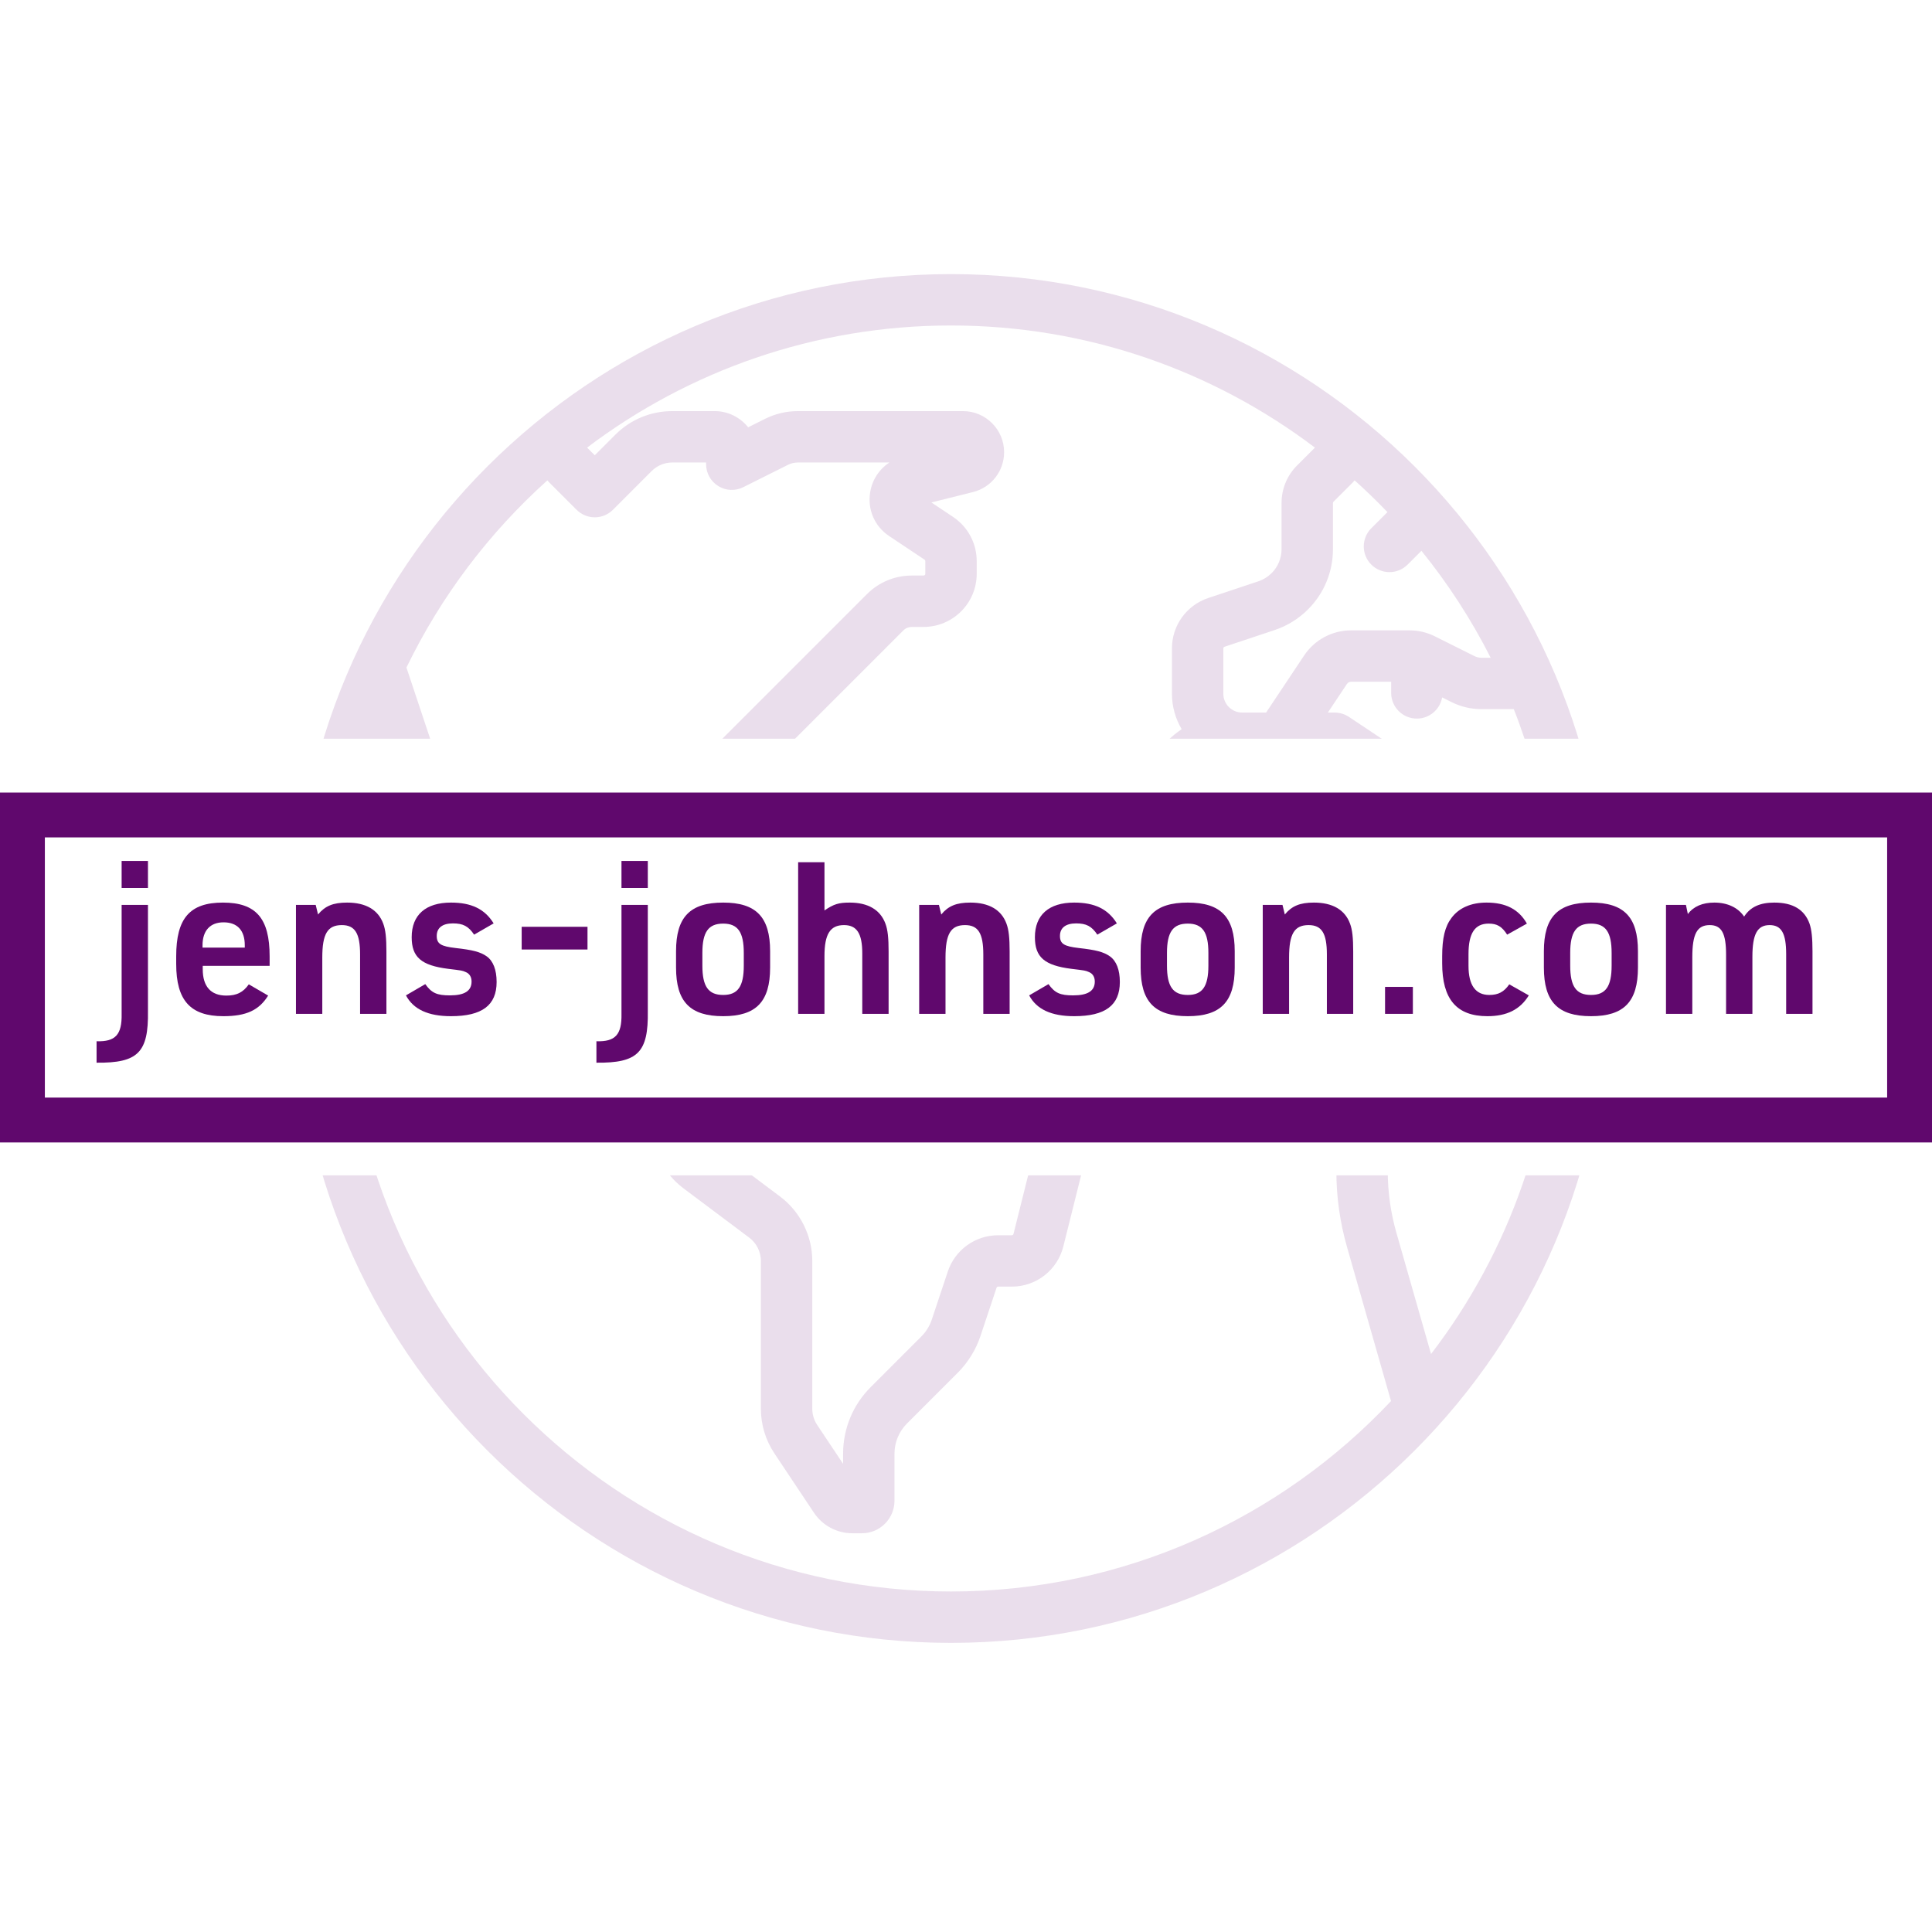
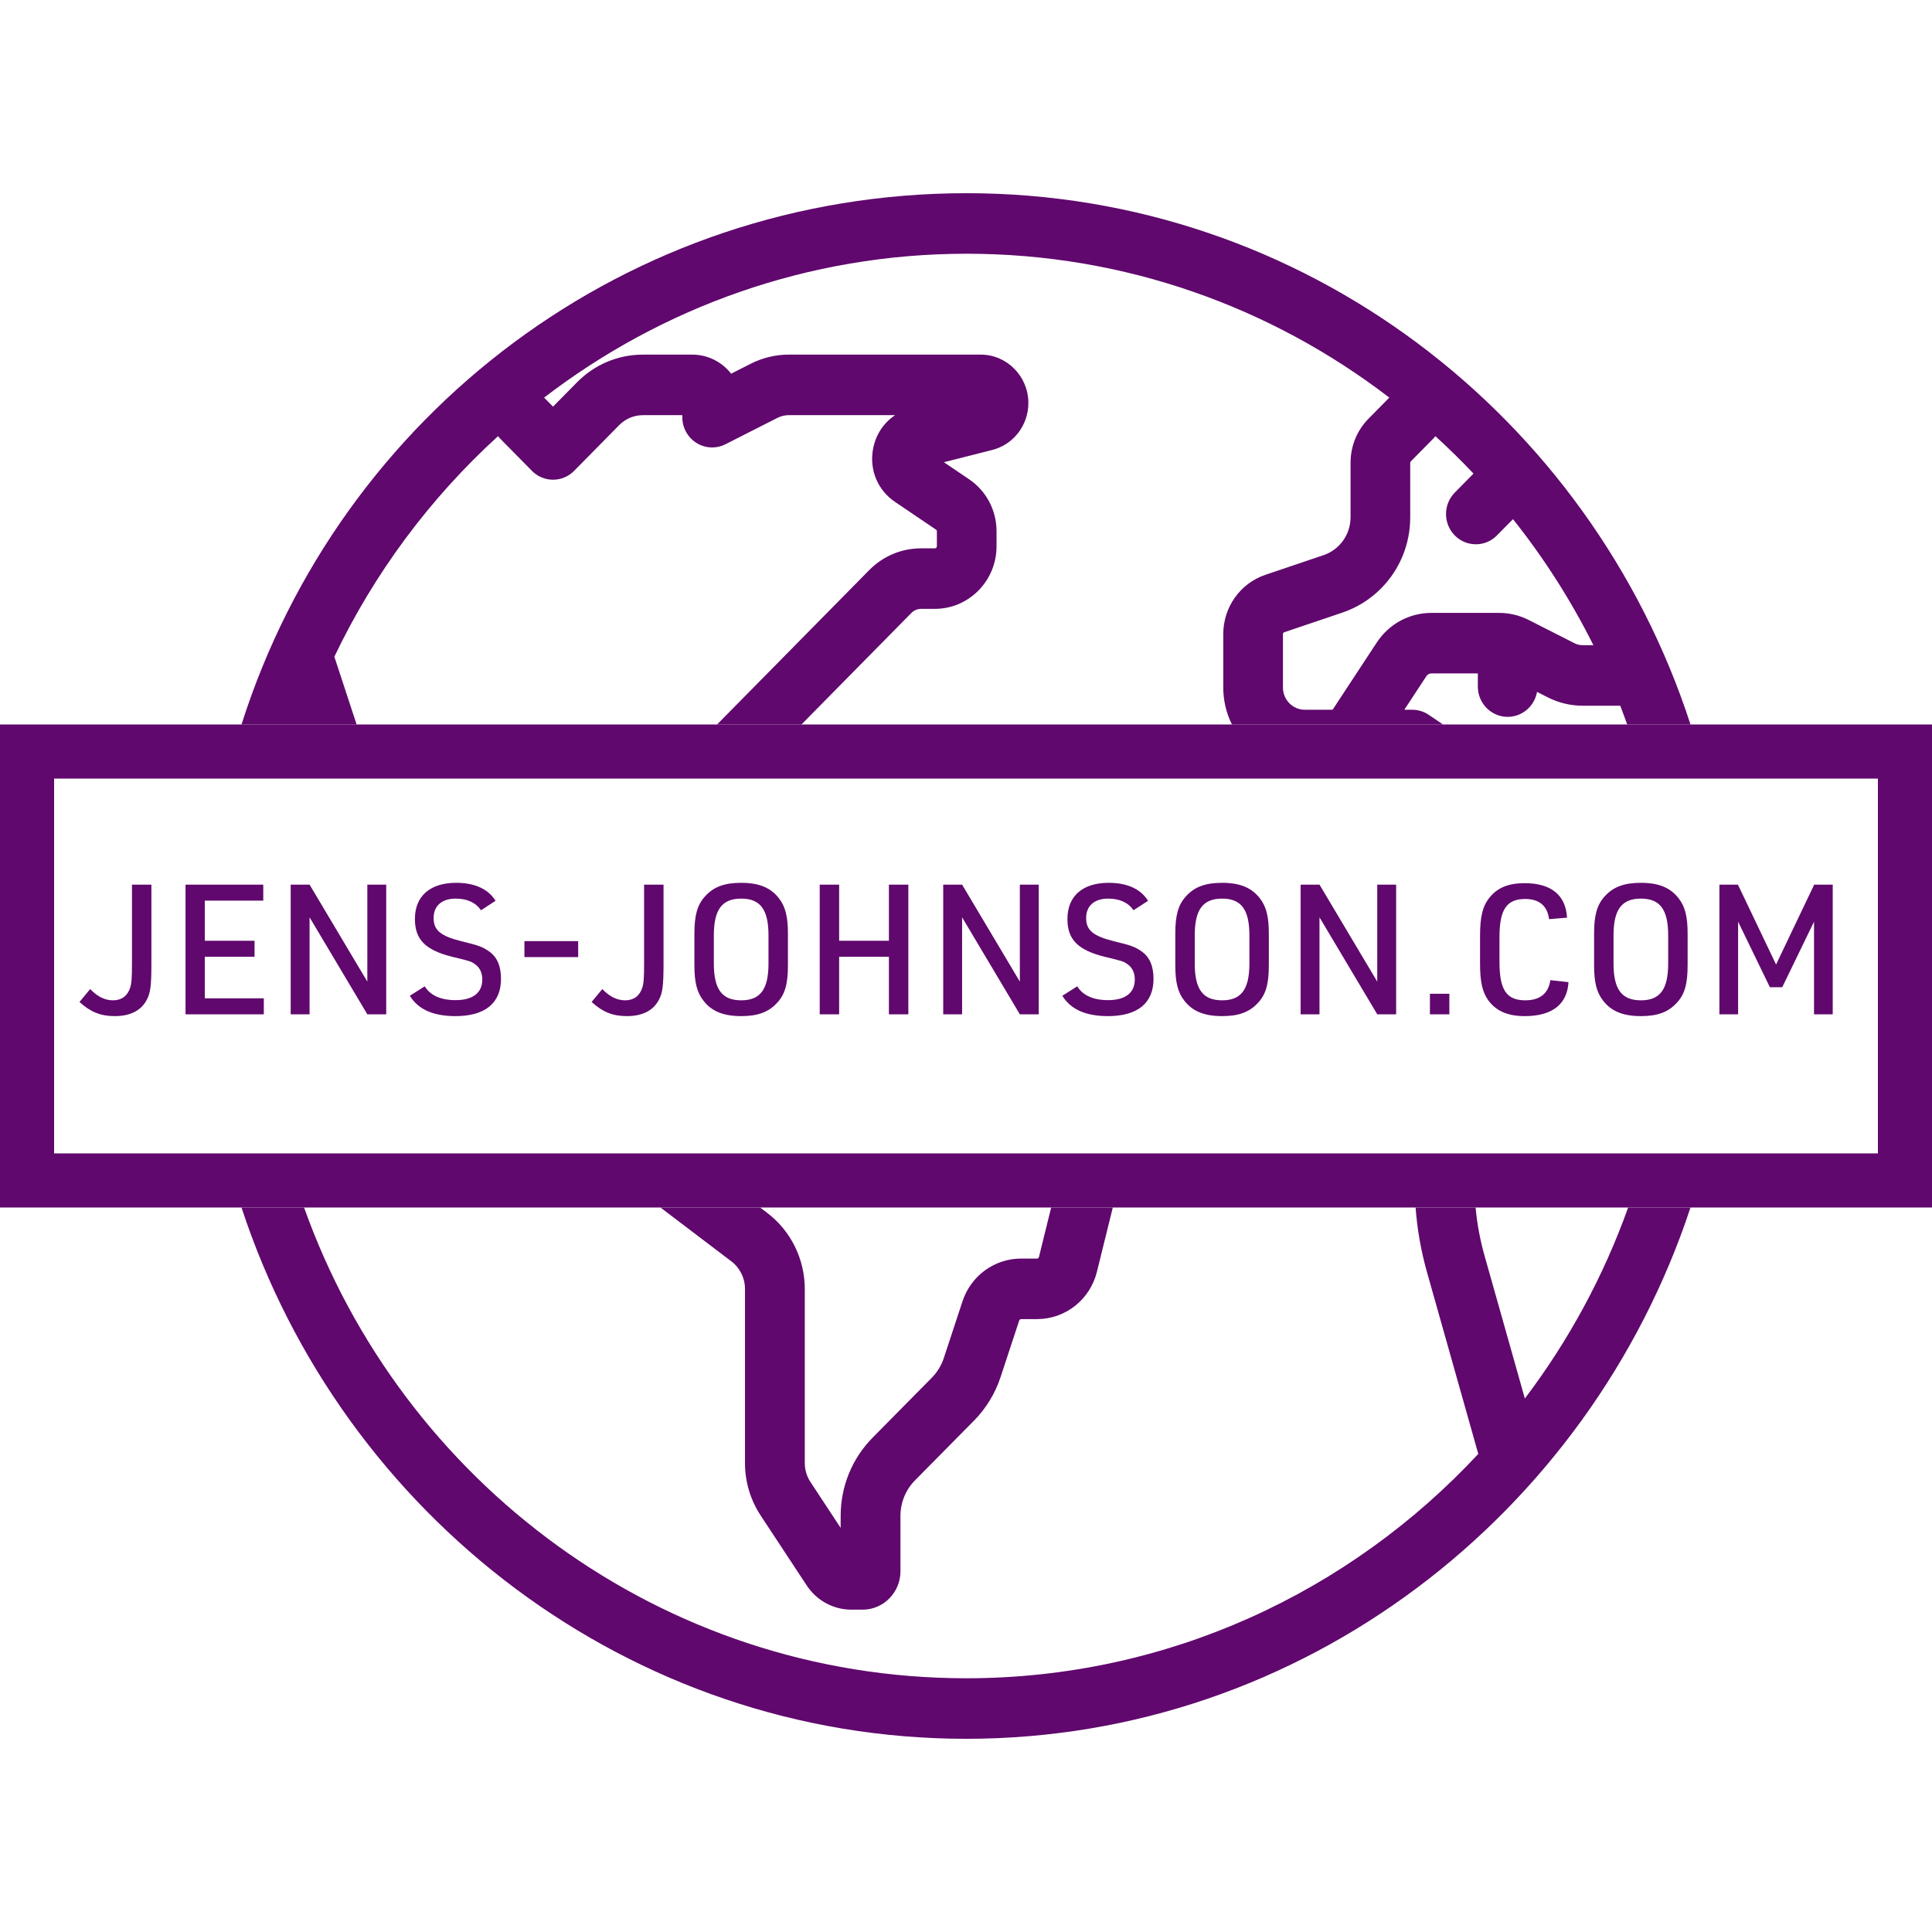
- <svg xmlns="http://www.w3.org/2000/svg" xmlns:xlink="http://www.w3.org/1999/xlink" role="img" class="jens-johnson-apis-md-svg-img icon-svg" width="30" height="30" fill="#60086D" fill-rule="nonzero" viewBox="0 0 646 646" version="1.1">
-   <defs>
-     <rect id="path-1" x="0" y="0" width="438" height="167" />
-     <rect id="path-3" x="0" y="0" width="438" height="173" />
-   </defs>
-   <g transform="translate(99, 393)">
-     <mask id="mask-2">
-       <use xlink:href="#path-1" />
-     </mask>
-     <path mask="url(#mask-2)" d="M218.989,-282.348 C98.047,-282.348 -0.348,-183.953 -0.348,-63.011 C-0.348,57.931 98.047,156.326 218.989,156.326 C339.931,156.326 438.326,57.931 438.326,-63.011 C438.326,-183.953 339.931,-282.348 218.989,-282.348 Z M410.896,-126.578 L397.41,-126.578 C393.253,-126.578 389.09,-125.595 385.373,-123.737 L380.428,-121.264 C377.31,-119.706 373.574,-119.939 370.673,-121.871 L352.033,-134.298 C350.622,-135.238 348.963,-135.741 347.268,-135.741 L344.993,-135.741 L351.355,-145.285 C351.675,-145.764 352.208,-146.049 352.784,-146.049 L366.165,-146.049 L366.165,-142.315 C366.165,-137.571 370.01,-133.725 374.755,-133.725 C378.985,-133.725 382.493,-136.785 383.206,-140.81 L386.339,-139.243 C389.425,-137.7 392.878,-136.885 396.327,-136.885 L407.166,-136.885 C408.503,-133.495 409.741,-130.055 410.896,-126.578 Z M346.696,-205.822 C346.696,-205.972 346.757,-206.12 346.863,-206.227 L353.342,-212.706 C353.558,-212.922 353.76,-213.148 353.949,-213.382 C357.736,-209.979 361.397,-206.44 364.918,-202.765 L359.519,-197.366 C356.164,-194.011 356.164,-188.572 359.519,-185.218 C361.196,-183.541 363.395,-182.702 365.593,-182.702 C367.791,-182.702 369.99,-183.54 371.667,-185.218 L376.285,-189.836 C385.197,-178.805 392.976,-166.825 399.44,-154.067 L396.326,-154.067 C395.53,-154.067 394.733,-154.256 394.02,-154.611 L380.772,-161.236 C378.162,-162.541 375.24,-163.23 372.321,-163.23 L352.782,-163.23 C346.449,-163.23 340.57,-160.084 337.057,-154.815 L324.345,-135.741 L316.343,-135.741 C312.869,-135.741 310.044,-138.567 310.044,-142.04 L310.044,-157.198 C310.044,-157.444 310.201,-157.663 310.436,-157.741 L327.197,-163.328 C331.375,-164.721 335.229,-167.103 338.344,-170.217 C343.731,-175.604 346.696,-182.764 346.696,-190.381 L346.696,-205.822 L346.696,-205.822 Z M84.027,-213.382 C84.216,-213.149 84.416,-212.924 84.634,-212.707 L93.797,-203.544 C95.407,-201.932 97.593,-201.028 99.871,-201.028 C102.149,-201.028 104.335,-201.933 105.945,-203.544 L118.902,-216.503 C120.74,-218.341 123.186,-219.354 125.787,-219.354 L137.095,-219.354 L137.095,-218.781 C137.095,-215.804 138.637,-213.039 141.169,-211.474 C143.701,-209.908 146.864,-209.766 149.527,-211.098 L164.52,-218.596 C165.513,-219.092 166.624,-219.354 167.735,-219.354 L198.38,-219.354 C195.029,-217.169 192.7,-213.684 191.981,-209.535 C190.97,-203.695 193.405,-198.024 198.337,-194.736 L210.143,-186.865 C210.302,-186.758 210.397,-186.581 210.397,-186.389 L210.397,-182.129 C210.397,-181.813 210.14,-181.556 209.824,-181.556 L205.879,-181.556 C200.219,-181.556 194.898,-179.352 190.895,-175.35 L133.129,-117.584 C133.022,-117.477 132.875,-117.417 132.724,-117.417 L118.196,-117.417 C103.354,-117.417 91.28,-105.343 91.28,-90.501 L91.28,-86.318 L81.757,-88.223 C79.487,-88.677 77.593,-90.125 76.557,-92.194 L70.901,-103.504 C69.446,-106.415 66.472,-108.254 63.218,-108.254 L58.101,-108.254 C53.904,-108.254 50.192,-110.93 48.866,-114.911 L36.905,-150.794 C48.443,-174.629 64.532,-195.865 84.027,-213.382 Z M218.989,139.145 C107.52,139.145 16.832,48.457 16.832,-63.011 C16.832,-85.09 20.402,-106.348 26.974,-126.253 L32.566,-109.477 C36.215,-98.528 46.384,-91.153 57.908,-91.073 L61.189,-84.51 C64.611,-77.664 70.879,-72.878 78.385,-71.375 L111.144,-64.824 C112.986,-64.456 114.661,-63.559 115.989,-62.231 C118.654,-59.565 121.786,-57.533 125.199,-56.211 L119.209,-38.239 C118.917,-37.363 118.768,-36.447 118.768,-35.522 L118.768,-17.196 C118.768,-8.77 122.793,-0.719 129.534,4.337 L151.525,20.83 C153.963,22.658 155.419,25.57 155.419,28.617 L155.419,78.046 C155.419,83.379 156.982,88.542 159.94,92.977 L173.148,112.79 C176.023,117.101 180.831,119.675 186.013,119.675 L189.207,119.675 C195.206,119.675 200.088,114.793 200.088,108.794 L200.088,93.085 C200.088,89.261 201.577,85.665 204.281,82.961 L221.237,66.005 C224.677,62.565 227.307,58.308 228.847,53.692 L234.212,37.598 C234.29,37.363 234.509,37.206 234.755,37.206 L239.323,37.206 C247.485,37.206 254.568,31.676 256.546,23.758 L262.716,-0.921 C264.219,-6.935 262.43,-13.395 258.045,-17.778 L246.071,-29.752 C242.719,-33.104 238.26,-34.952 233.518,-34.952 L222.545,-34.952 L191.093,-66.404 C187.741,-69.756 183.282,-71.604 178.54,-71.604 L136.72,-71.604 C136.586,-71.607 136.453,-71.607 136.319,-71.604 L134.843,-71.604 C132.311,-71.604 129.928,-72.59 128.138,-74.382 C124.404,-78.117 119.692,-80.638 114.513,-81.673 L108.46,-82.884 L108.46,-90.5 C108.46,-95.868 112.827,-100.236 118.196,-100.236 L127.932,-100.236 L127.932,-99.663 C127.932,-94.919 131.778,-91.073 136.522,-91.073 C141.266,-91.073 145.112,-94.919 145.112,-99.663 L145.112,-105.284 C145.166,-105.337 145.225,-105.383 145.279,-105.435 L203.045,-163.201 C203.802,-163.958 204.809,-164.375 205.88,-164.375 L209.825,-164.375 C219.614,-164.375 227.578,-172.339 227.578,-182.128 L227.578,-186.388 C227.578,-192.338 224.622,-197.86 219.673,-201.159 L212.422,-205.994 L226.338,-209.474 C232.463,-211.004 236.741,-216.482 236.741,-222.801 C236.741,-230.373 230.58,-236.534 223.008,-236.534 L167.735,-236.534 C163.971,-236.534 160.202,-235.645 156.836,-233.961 L151.16,-231.123 C148.535,-234.418 144.489,-236.534 139.958,-236.534 L125.786,-236.534 C118.597,-236.534 111.837,-233.735 106.753,-228.65 L99.869,-221.766 L97.301,-224.333 C131.179,-249.95 173.337,-265.168 218.987,-265.168 C264.637,-265.168 306.795,-249.951 340.671,-224.334 L334.713,-218.376 C331.359,-215.022 329.513,-210.565 329.513,-205.823 L329.513,-190.383 C329.513,-187.355 328.333,-184.508 326.193,-182.367 C324.955,-181.129 323.424,-180.183 321.762,-179.628 L305.001,-174.041 C297.741,-171.621 292.861,-164.853 292.861,-157.198 L292.861,-142.041 C292.861,-137.713 294.059,-133.667 296.11,-130.182 C292.625,-127.836 289.569,-124.816 287.164,-121.206 L279.056,-109.046 C276.098,-104.61 274.535,-99.447 274.535,-94.115 L274.535,-77.724 C274.535,-72.392 276.098,-67.229 279.056,-62.793 L288.864,-48.082 C293.868,-40.576 302.24,-36.096 311.259,-36.096 L334.057,-36.096 C338.255,-36.096 341.966,-33.422 343.292,-29.439 L345.34,-23.298 C346.997,-18.326 347.838,-13.147 347.838,-7.904 L347.838,-1.419 C347.838,7.148 349.031,15.67 351.386,23.911 L366.116,75.47 C329.227,114.643 276.919,139.145 218.989,139.145 Z M161.835,7.085 L139.844,-9.408 C137.406,-11.237 135.95,-14.149 135.95,-17.196 L135.95,-34.128 L142.715,-54.42 L178.542,-54.42 C178.693,-54.42 178.841,-54.359 178.947,-54.253 L212.915,-20.285 C214.525,-18.673 216.711,-17.769 218.989,-17.769 L233.519,-17.769 C233.67,-17.769 233.818,-17.708 233.924,-17.602 L245.898,-5.628 C246.04,-5.486 246.097,-5.277 246.049,-5.084 L239.879,19.594 C239.815,19.849 239.587,20.027 239.324,20.027 L234.756,20.027 C227.103,20.027 220.335,24.905 217.913,32.167 L212.548,48.261 C211.849,50.359 210.652,52.294 209.089,53.857 L192.133,70.813 C186.184,76.762 182.908,84.672 182.908,93.085 L182.908,96.458 L174.234,83.448 C173.164,81.844 172.6,79.976 172.6,78.048 L172.6,28.62 C172.601,20.19 168.577,12.139 161.835,7.085 Z M367.909,19.192 C365.994,12.487 365.022,5.552 365.022,-1.419 L365.022,-7.904 C365.022,-14.996 363.885,-22.003 361.643,-28.731 L359.595,-34.872 C355.926,-45.879 345.665,-53.276 334.061,-53.276 L311.263,-53.276 C308.001,-53.276 304.973,-54.897 303.163,-57.611 L293.355,-72.323 C292.285,-73.928 291.719,-75.795 291.719,-77.723 L291.719,-94.114 C291.719,-96.043 292.285,-97.91 293.355,-99.514 L301.463,-111.675 C304.337,-115.986 309.146,-118.56 314.328,-118.56 L344.669,-118.56 L361.144,-107.577 C369.16,-102.233 379.495,-101.589 388.112,-105.898 L393.057,-108.371 C394.402,-109.043 395.907,-109.398 397.411,-109.398 L415.768,-109.398 C419.28,-94.497 421.147,-78.968 421.147,-63.011 C421.147,-16.879 405.604,25.684 379.497,59.741 L367.909,19.192 Z" />
-     <line x1="27.5" y1="7" x2="409.5" y2="7" stroke="#60086D" stroke-width="14" stroke-linecap="square" mask="url(#mask-2)" />
-   </g>
-   <g transform="translate(99, 74)">
-     <mask id="mask-4">
-       <use xlink:href="#path-3" />
-     </mask>
-     <path mask="url(#mask-4)" d="M218.989,17.652 C98.047,17.652 -0.348,116.047 -0.348,236.989 C-0.348,357.931 98.047,456.326 218.989,456.326 C339.931,456.326 438.326,357.931 438.326,236.989 C438.326,116.047 339.931,17.652 218.989,17.652 Z M410.896,173.422 L397.41,173.422 C393.253,173.422 389.09,174.405 385.373,176.263 L380.428,178.736 C377.31,180.294 373.574,180.061 370.673,178.129 L352.033,165.702 C350.622,164.762 348.963,164.259 347.268,164.259 L344.993,164.259 L351.355,154.715 C351.675,154.236 352.208,153.951 352.784,153.951 L366.165,153.951 L366.165,157.685 C366.165,162.429 370.01,166.275 374.755,166.275 C378.985,166.275 382.493,163.215 383.206,159.19 L386.339,160.757 C389.425,162.3 392.878,163.115 396.327,163.115 L407.166,163.115 C408.503,166.505 409.741,169.945 410.896,173.422 Z M346.696,94.178 C346.696,94.028 346.757,93.88 346.863,93.773 L353.342,87.294 C353.558,87.078 353.76,86.852 353.949,86.618 C357.736,90.021 361.397,93.56 364.918,97.235 L359.519,102.634 C356.164,105.989 356.164,111.428 359.519,114.782 C361.196,116.459 363.395,117.298 365.593,117.298 C367.791,117.298 369.99,116.46 371.667,114.782 L376.285,110.164 C385.197,121.195 392.976,133.175 399.44,145.933 L396.326,145.933 C395.53,145.933 394.733,145.744 394.02,145.389 L380.772,138.764 C378.162,137.459 375.24,136.77 372.321,136.77 L352.782,136.77 C346.449,136.77 340.57,139.916 337.057,145.185 L324.345,164.259 L316.343,164.259 C312.869,164.259 310.044,161.433 310.044,157.96 L310.044,142.802 C310.044,142.556 310.201,142.337 310.436,142.259 L327.197,136.672 C331.375,135.279 335.229,132.897 338.344,129.783 C343.731,124.396 346.696,117.236 346.696,109.619 L346.696,94.178 L346.696,94.178 Z M84.027,86.618 C84.216,86.851 84.416,87.076 84.634,87.293 L93.797,96.456 C95.407,98.068 97.593,98.972 99.871,98.972 C102.149,98.972 104.335,98.067 105.945,96.456 L118.902,83.497 C120.74,81.659 123.186,80.646 125.787,80.646 L137.095,80.646 L137.095,81.219 C137.095,84.196 138.637,86.961 141.169,88.526 C143.701,90.092 146.864,90.234 149.527,88.902 L164.52,81.404 C165.513,80.908 166.624,80.646 167.735,80.646 L198.38,80.646 C195.029,82.831 192.7,86.316 191.981,90.465 C190.97,96.305 193.405,101.976 198.337,105.264 L210.143,113.135 C210.302,113.242 210.397,113.419 210.397,113.611 L210.397,117.871 C210.397,118.187 210.14,118.444 209.824,118.444 L205.879,118.444 C200.219,118.444 194.898,120.648 190.895,124.65 L133.129,182.416 C133.022,182.523 132.875,182.583 132.724,182.583 L118.196,182.583 C103.354,182.583 91.28,194.657 91.28,209.499 L91.28,213.682 L81.757,211.777 C79.487,211.323 77.593,209.875 76.557,207.806 L70.901,196.496 C69.446,193.585 66.472,191.746 63.218,191.746 L58.101,191.746 C53.904,191.746 50.192,189.07 48.866,185.089 L36.905,149.206 C48.443,125.371 64.532,104.135 84.027,86.618 Z M218.989,439.145 C107.52,439.145 16.832,348.457 16.832,236.989 C16.832,214.91 20.402,193.652 26.974,173.747 L32.566,190.523 C36.215,201.472 46.384,208.847 57.908,208.927 L61.189,215.49 C64.611,222.336 70.879,227.122 78.385,228.625 L111.144,235.176 C112.986,235.544 114.661,236.441 115.989,237.769 C118.654,240.435 121.786,242.467 125.199,243.789 L119.209,261.761 C118.917,262.637 118.768,263.553 118.768,264.478 L118.768,282.804 C118.768,291.23 122.793,299.281 129.534,304.337 L151.525,320.83 C153.963,322.658 155.419,325.57 155.419,328.617 L155.419,378.046 C155.419,383.379 156.982,388.542 159.94,392.977 L173.148,412.79 C176.023,417.101 180.831,419.675 186.013,419.675 L189.207,419.675 C195.206,419.675 200.088,414.793 200.088,408.794 L200.088,393.085 C200.088,389.261 201.577,385.665 204.281,382.961 L221.237,366.005 C224.677,362.565 227.307,358.308 228.847,353.692 L234.212,337.598 C234.29,337.363 234.509,337.206 234.755,337.206 L239.323,337.206 C247.485,337.206 254.568,331.676 256.546,323.758 L262.716,299.079 C264.219,293.065 262.43,286.605 258.045,282.222 L246.071,270.248 C242.719,266.896 238.26,265.048 233.518,265.048 L222.545,265.048 L191.093,233.596 C187.741,230.244 183.282,228.396 178.54,228.396 L136.72,228.396 C136.586,228.393 136.453,228.393 136.319,228.396 L134.843,228.396 C132.311,228.396 129.928,227.41 128.138,225.618 C124.404,221.883 119.692,219.362 114.513,218.327 L108.46,217.116 L108.46,209.5 C108.46,204.132 112.827,199.764 118.196,199.764 L127.932,199.764 L127.932,200.337 C127.932,205.081 131.778,208.927 136.522,208.927 C141.266,208.927 145.112,205.081 145.112,200.337 L145.112,194.716 C145.166,194.663 145.225,194.617 145.279,194.565 L203.045,136.799 C203.802,136.042 204.809,135.625 205.88,135.625 L209.825,135.625 C219.614,135.625 227.578,127.661 227.578,117.872 L227.578,113.612 C227.578,107.662 224.622,102.14 219.673,98.841 L212.422,94.006 L226.338,90.526 C232.463,88.996 236.741,83.518 236.741,77.199 C236.741,69.627 230.58,63.466 223.008,63.466 L167.735,63.466 C163.971,63.466 160.202,64.355 156.836,66.039 L151.16,68.877 C148.535,65.582 144.489,63.466 139.958,63.466 L125.786,63.466 C118.597,63.466 111.837,66.265 106.753,71.35 L99.869,78.234 L97.301,75.667 C131.179,50.05 173.337,34.832 218.987,34.832 C264.637,34.832 306.795,50.049 340.671,75.666 L334.713,81.624 C331.359,84.978 329.513,89.435 329.513,94.177 L329.513,109.617 C329.513,112.645 328.333,115.492 326.193,117.633 C324.955,118.871 323.424,119.817 321.762,120.372 L305.001,125.959 C297.741,128.379 292.861,135.147 292.861,142.802 L292.861,157.959 C292.861,162.287 294.059,166.333 296.11,169.818 C292.625,172.164 289.569,175.184 287.164,178.794 L279.056,190.954 C276.098,195.39 274.535,200.553 274.535,205.885 L274.535,222.276 C274.535,227.608 276.098,232.771 279.056,237.207 L288.864,251.918 C293.868,259.424 302.24,263.904 311.259,263.904 L334.057,263.904 C338.255,263.904 341.966,266.578 343.292,270.561 L345.34,276.702 C346.997,281.674 347.838,286.853 347.838,292.096 L347.838,298.581 C347.838,307.148 349.031,315.67 351.386,323.911 L366.116,375.47 C329.227,414.643 276.919,439.145 218.989,439.145 Z M161.835,307.085 L139.844,290.592 C137.406,288.763 135.95,285.851 135.95,282.804 L135.95,265.872 L142.715,245.58 L178.542,245.58 C178.693,245.58 178.841,245.641 178.947,245.747 L212.915,279.715 C214.525,281.327 216.711,282.231 218.989,282.231 L233.519,282.231 C233.67,282.231 233.818,282.292 233.924,282.398 L245.898,294.372 C246.04,294.514 246.097,294.723 246.049,294.916 L239.879,319.594 C239.815,319.849 239.587,320.027 239.324,320.027 L234.756,320.027 C227.103,320.027 220.335,324.905 217.913,332.167 L212.548,348.261 C211.849,350.359 210.652,352.294 209.089,353.857 L192.133,370.813 C186.184,376.762 182.908,384.672 182.908,393.085 L182.908,396.458 L174.234,383.448 C173.164,381.844 172.6,379.976 172.6,378.048 L172.6,328.62 C172.601,320.19 168.577,312.139 161.835,307.085 Z M367.909,319.192 C365.994,312.487 365.022,305.552 365.022,298.581 L365.022,292.096 C365.022,285.004 363.885,277.997 361.643,271.269 L359.595,265.128 C355.926,254.121 345.665,246.724 334.061,246.724 L311.263,246.724 C308.001,246.724 304.973,245.103 303.163,242.389 L293.355,227.677 C292.285,226.072 291.719,224.205 291.719,222.277 L291.719,205.886 C291.719,203.957 292.285,202.09 293.355,200.486 L301.463,188.325 C304.337,184.014 309.146,181.44 314.328,181.44 L344.669,181.44 L361.144,192.423 C369.16,197.767 379.495,198.411 388.112,194.102 L393.057,191.629 C394.402,190.957 395.907,190.602 397.411,190.602 L415.768,190.602 C419.28,205.503 421.147,221.032 421.147,236.989 C421.147,283.121 405.604,325.684 379.497,359.741 L367.909,319.192 Z" />
-     <line x1="27.5" y1="166" x2="409.5" y2="166" id="Bottom-Line" stroke="#60086D" stroke-width="14" stroke-linecap="square" mask="url(#mask-4)" />
-   </g>
-   <path d="M646,265 L646,382 L0,382 L0,265 L646,265 Z M631,280 L15,280 L15,367 L631,367 L631,280 Z" />
-   <g transform="translate(32.2905, 287.88)">
-     <path d="M8.378,14.697 L8.378,51.12 C8.52,58.078 6.319,60.492 0,60.279 L0,67.45 C13.845,67.592 17.395,64.042 17.182,50.197 L17.182,14.697 L8.378,14.697 Z M8.378,9.017 L17.182,9.017 L17.182,0 L8.378,0 L8.378,9.017 Z" />
-     <path d="M35.5,35.074 L57.865,35.074 L57.865,31.879 C57.865,19.17 53.321,13.916 42.245,13.916 C31.169,13.916 26.625,19.17 26.625,31.879 L26.625,34.435 C26.625,46.647 31.382,51.901 42.387,51.901 C50.055,51.901 54.315,49.913 57.368,45.014 L50.907,41.251 C48.99,43.949 46.86,45.014 43.381,45.014 C38.198,45.014 35.5,41.961 35.5,36.21 L35.5,35.074 Z M35.429,28.968 L35.429,28.187 C35.429,23.288 37.985,20.519 42.458,20.519 C47.073,20.519 49.558,23.217 49.558,28.187 L49.558,28.968 L35.429,28.968 Z" />
-     <path d="M66.669,51.12 L75.473,51.12 L75.473,32.305 C75.473,24.353 77.248,21.442 82.005,21.442 C86.407,21.442 88.111,24.211 88.111,31.24 L88.111,51.12 L96.915,51.12 L96.915,30.246 C96.915,25.773 96.631,23.004 95.85,20.945 C94.146,16.33 90.028,13.916 83.78,13.916 C79.094,13.916 76.396,15.052 74.053,17.892 L73.272,14.697 L66.669,14.697 L66.669,51.12 Z" />
-     <path d="M103.447,44.943 C105.932,49.629 110.902,51.901 118.499,51.901 C128.865,51.901 133.764,48.28 133.764,40.47 C133.764,36.423 132.628,33.441 130.427,31.879 C128.297,30.388 125.741,29.749 120.061,29.11 C115.091,28.542 113.742,27.69 113.742,25.063 C113.742,22.365 115.659,20.874 119.138,20.874 C122.546,20.874 124.321,21.797 126.238,24.637 L132.77,20.874 C129.788,16.046 125.315,13.916 118.499,13.916 C110.05,13.916 105.364,18.034 105.364,25.489 C105.364,32.163 108.559,34.932 117.576,36.068 C122.262,36.636 122.262,36.636 123.398,37.133 C124.676,37.63 125.386,38.766 125.386,40.328 C125.386,43.452 123.043,44.943 118.144,44.943 C113.813,44.943 112.038,44.162 109.908,41.18 L103.447,44.943 Z" />
-     <polygon id="Path" points="142.142 29.607 164.152 29.607 164.152 22.01 142.142 22.01" />
-     <path d="M175.512,14.697 L175.512,51.12 C175.654,58.078 173.453,60.492 167.134,60.279 L167.134,67.45 C180.979,67.592 184.529,64.042 184.316,50.197 L184.316,14.697 L175.512,14.697 Z M175.512,9.017 L184.316,9.017 L184.316,0 L175.512,0 L175.512,9.017 Z" />
-     <path d="M193.759,35.642 C193.759,47.073 198.445,51.901 209.521,51.901 C220.526,51.901 225.212,47.073 225.212,35.642 L225.212,30.175 C225.212,18.744 220.526,13.916 209.521,13.916 C198.445,13.916 193.759,18.744 193.759,30.175 L193.759,35.642 Z M216.408,35.003 C216.408,41.961 214.42,44.801 209.521,44.801 C204.551,44.801 202.563,41.961 202.563,35.003 L202.563,30.743 C202.563,23.785 204.551,20.945 209.521,20.945 C214.42,20.945 216.408,23.785 216.408,30.743 L216.408,35.003 Z" />
-     <path d="M234.584,51.12 L243.388,51.12 L243.388,31.808 C243.388,24.424 245.305,21.442 249.92,21.442 C254.18,21.442 256.026,24.211 256.026,30.885 L256.026,51.12 L264.83,51.12 L264.83,30.246 C264.83,25.773 264.546,23.004 263.765,20.945 C262.061,16.33 257.943,13.916 251.837,13.916 C248.145,13.916 246.512,14.413 243.388,16.543 L243.388,0.426 L234.584,0.426 L234.584,51.12 Z" />
-     <path d="M275.054,51.12 L283.858,51.12 L283.858,32.305 C283.858,24.353 285.633,21.442 290.39,21.442 C294.792,21.442 296.496,24.211 296.496,31.24 L296.496,51.12 L305.3,51.12 L305.3,30.246 C305.3,25.773 305.016,23.004 304.235,20.945 C302.531,16.33 298.413,13.916 292.165,13.916 C287.479,13.916 284.781,15.052 282.438,17.892 L281.657,14.697 L275.054,14.697 L275.054,51.12 Z" />
-     <path d="M311.832,44.943 C314.317,49.629 319.287,51.901 326.884,51.901 C337.25,51.901 342.149,48.28 342.149,40.47 C342.149,36.423 341.013,33.441 338.812,31.879 C336.682,30.388 334.126,29.749 328.446,29.11 C323.476,28.542 322.127,27.69 322.127,25.063 C322.127,22.365 324.044,20.874 327.523,20.874 C330.931,20.874 332.706,21.797 334.623,24.637 L341.155,20.874 C338.173,16.046 333.7,13.916 326.884,13.916 C318.435,13.916 313.749,18.034 313.749,25.489 C313.749,32.163 316.944,34.932 325.961,36.068 C330.647,36.636 330.647,36.636 331.783,37.133 C333.061,37.63 333.771,38.766 333.771,40.328 C333.771,43.452 331.428,44.943 326.529,44.943 C322.198,44.943 320.423,44.162 318.293,41.18 L311.832,44.943 Z" />
-     <path d="M349.107,35.642 C349.107,47.073 353.793,51.901 364.869,51.901 C375.874,51.901 380.56,47.073 380.56,35.642 L380.56,30.175 C380.56,18.744 375.874,13.916 364.869,13.916 C353.793,13.916 349.107,18.744 349.107,30.175 L349.107,35.642 Z M371.756,35.003 C371.756,41.961 369.768,44.801 364.869,44.801 C359.899,44.801 357.911,41.961 357.911,35.003 L357.911,30.743 C357.911,23.785 359.899,20.945 364.869,20.945 C369.768,20.945 371.756,23.785 371.756,30.743 L371.756,35.003 Z" />
-     <path d="M389.932,51.12 L398.736,51.12 L398.736,32.305 C398.736,24.353 400.511,21.442 405.268,21.442 C409.67,21.442 411.374,24.211 411.374,31.24 L411.374,51.12 L420.178,51.12 L420.178,30.246 C420.178,25.773 419.894,23.004 419.113,20.945 C417.409,16.33 413.291,13.916 407.043,13.916 C402.357,13.916 399.659,15.052 397.316,17.892 L396.535,14.697 L389.932,14.697 L389.932,51.12 Z" />
-     <polygon points="430.828 51.12 440.129 51.12 440.129 42.103 430.828 42.103" />
-     <path d="M472.363,41.251 C470.588,43.807 468.671,44.801 465.689,44.801 C461.074,44.801 458.731,41.535 458.731,35.074 L458.731,31.169 C458.731,24.14 460.861,20.945 465.476,20.945 C468.245,20.945 469.878,21.868 471.653,24.637 L478.256,20.945 C475.558,16.188 471.227,13.916 464.766,13.916 C459.583,13.916 455.536,15.691 453.051,19.028 C450.85,21.939 449.927,25.773 449.927,31.95 L449.927,34.222 C449.927,46.221 454.755,51.901 465.05,51.901 C471.511,51.901 475.984,49.7 478.895,44.943 L472.363,41.251 Z" />
-     <path d="M483.936,35.642 C483.936,47.073 488.622,51.901 499.698,51.901 C510.703,51.901 515.389,47.073 515.389,35.642 L515.389,30.175 C515.389,18.744 510.703,13.916 499.698,13.916 C488.622,13.916 483.936,18.744 483.936,30.175 L483.936,35.642 Z M506.585,35.003 C506.585,41.961 504.597,44.801 499.698,44.801 C494.728,44.801 492.74,41.961 492.74,35.003 L492.74,30.743 C492.74,23.785 494.728,20.945 499.698,20.945 C504.597,20.945 506.585,23.785 506.585,30.743 L506.585,35.003 Z" id="Shape" />
-     <path d="M524.761,51.12 L533.565,51.12 L533.565,32.234 C533.565,24.424 535.127,21.442 539.387,21.442 C543.363,21.442 544.854,24.211 544.854,31.311 L544.854,51.12 L553.658,51.12 L553.658,32.021 C553.658,24.495 555.291,21.442 559.409,21.442 C563.385,21.442 564.947,24.211 564.947,31.169 L564.947,51.12 L573.751,51.12 L573.751,30.246 C573.751,25.844 573.467,23.004 572.757,20.945 C571.053,16.259 567.219,13.916 560.971,13.916 C556.143,13.916 552.948,15.407 550.889,18.602 C548.901,15.62 545.351,13.916 540.949,13.916 C536.973,13.916 533.991,15.194 532.074,17.75 L531.435,14.697 L524.761,14.697 L524.761,51.12 Z" />
-   </g>
+ <svg xmlns="http://www.w3.org/2000/svg" role="img" width="30" height="30" viewBox="0 0 1000 1000" fill="#60086D">
+   <path d="M125 625c52.188 159.145 200.627 275 375.12 275C674.346 900 822.6 783.77 875 625m-533.157 0 36.745 27.899c4.392 3.334 7.015 8.644 7.015 14.2v90.144c0 9.725 2.816 19.14 8.144 27.229l23.793 36.132c5.18 7.862 13.84 12.556 23.176 12.556h5.753c10.807 0 19.602-8.903 19.602-19.843v-28.648c0-6.974 2.682-13.532 7.553-18.463l30.545-30.922c6.197-6.274 10.934-14.037 13.708-22.455l9.665-29.35c.14-.43.535-.715.978-.715h8.23c14.702 0 27.462-10.085 31.025-24.525L575.983 625m156.72 0a169.95 169.95 0 0 0 5.918 33.518l26.535 94.027c-66.452 71.439-160.68 116.122-265.037 116.122-157.59 0-292.124-101.564-342.728-243.667m386.693 0-6.333 25.645c-.116.465-.526.79-1 .79h-8.229c-13.786 0-25.978 8.895-30.341 22.139l-9.665 29.35a26.29 26.29 0 0 1-6.23 10.206l-30.546 30.922c-10.716 10.849-16.618 25.274-16.618 40.617v6.151l-15.625-23.726a17.846 17.846 0 0 1-2.944-9.848v-90.14c.002-15.374-7.247-30.057-19.392-39.273l-3.73-2.833m449.298 0a369.984 369.984 0 0 1-53.468 98.86l-20.875-73.948a138.431 138.431 0 0 1-4.62-24.912M746.922 375l-7.4-5.005a15.299 15.299 0 0 0-8.565-2.631h-4.09l11.437-17.405a3.068 3.068 0 0 1 2.569-1.394h24.053v6.81c0 8.652 6.912 15.665 15.441 15.665 7.604 0 13.91-5.58 15.191-12.92l5.632 2.857a39.874 39.874 0 0 0 17.954 4.3h19.484c1.25 3.218 2.453 6.46 3.611 9.723m-99.272-149.228a369.615 369.615 0 0 1 19.717 19.362l-9.705 9.846c-6.03 6.118-6.03 16.037 0 22.154a15.283 15.283 0 0 0 21.837 0l8.301-8.422a370.357 370.357 0 0 1 41.623 65.231h-5.598a9.24 9.24 0 0 1-4.145-.992l-23.814-12.082a33.739 33.739 0 0 0-15.191-3.636h-35.123c-11.384 0-21.952 5.737-28.267 15.346l-22.85 34.785h-14.384c-6.245 0-11.323-5.154-11.323-11.487v-27.644c0-.448.282-.848.704-.99l30.13-10.189c7.51-2.54 14.437-6.884 20.037-12.563 9.683-9.824 15.013-22.882 15.013-36.773v-28.16c0-.273.11-.543.3-.738l11.647-11.815a15.56 15.56 0 0 0 1.09-1.233zM184.588 375l-11.528-35.088a370.382 370.382 0 0 1 84.705-114.14c.34.425.7.835 1.091 1.23l16.471 16.711a15.32 15.32 0 0 0 10.918 4.588c4.095 0 8.025-1.65 10.919-4.588l23.29-23.633c3.305-3.352 7.702-5.2 12.377-5.2h20.327v1.046c0 5.429 2.772 10.471 7.323 13.325a15.244 15.244 0 0 0 15.024.686l26.951-13.674a12.843 12.843 0 0 1 5.78-1.382h55.086c-6.024 3.984-10.21 10.34-11.503 17.906-1.817 10.65 2.56 20.993 11.425 26.99l21.222 14.353c.286.195.457.518.457.868v7.77c0 .575-.462 1.044-1.03 1.044h-7.091c-10.175 0-19.74 4.02-26.935 11.318L371.14 375m43.678.001 56.89-57.715a7.109 7.109 0 0 1 5.095-2.141h7.092c17.596 0 31.912-14.524 31.912-32.376V275c0-10.85-5.314-20.921-14.21-26.937l-13.034-8.818 25.015-6.346c11.01-2.79 18.7-12.78 18.7-24.304 0-13.81-11.075-25.045-24.686-25.045h-99.357a43.494 43.494 0 0 0-19.591 4.692l-10.203 5.176c-4.719-6.01-11.992-9.868-20.137-9.868H332.83c-12.922 0-25.074 5.104-34.213 14.378l-12.374 12.554-4.616-4.681c60.898-46.717 136.68-74.47 218.738-74.47 82.059 0 157.84 27.75 218.735 74.468l-10.71 10.865c-6.03 6.117-9.347 14.245-9.347 22.893v28.158c0 5.522-2.122 10.714-5.968 14.618a20.452 20.452 0 0 1-7.965 4.995l-30.13 10.19c-13.05 4.412-21.822 16.755-21.822 30.715v27.642A42.883 42.883 0 0 0 637.653 375M875 375c-51.792-159.646-200.16-275-374.632-275C325.062 100 176.11 214.17 125 375" />
+   <path d="M1000 375v250H0V375h1000zm-28 28H28v194h944V403z" />
+   <path d="M68.305 457.884v40.984c0 7.144-.188 10.058-.94 12.408-1.41 4.23-4.418 6.486-8.836 6.486-4.23 0-8.084-1.88-11.844-5.828l-5.546 6.674c5.64 5.17 10.904 7.332 18.236 7.332 7.99 0 13.63-2.82 16.544-8.366 1.974-3.572 2.444-7.52 2.444-18.894v-40.796H68.305zM96.035 525h40.514v-8.272h-30.55v-21.526h25.756v-8.272h-25.756v-20.774h30.268v-8.272H96.035zM150.461 525h9.776v-50.196L190.129 525h9.776v-67.116h-9.776v50.196l-29.892-50.196h-9.776zM212.125 515.412c4.324 7.05 12.126 10.528 23.594 10.528 15.416 0 23.594-6.768 23.594-19.27 0-6.768-2.068-11.468-6.392-14.382-3.384-2.256-4.982-2.914-14.006-5.076-10.904-2.726-14.476-5.734-14.476-12.032s4.23-10.058 11.374-10.058c5.922 0 10.34 1.974 13.16 6.016l7.52-4.888c-3.76-6.11-10.81-9.306-20.398-9.306-13.442 0-21.338 6.862-21.338 18.706 0 10.622 5.358 16.074 19.176 19.552 9.776 2.35 9.776 2.35 12.032 3.948 2.35 1.598 3.666 4.418 3.666 7.802 0 6.956-4.888 10.716-13.818 10.716-7.708 0-13.066-2.444-15.98-7.144l-7.708 4.888zM271.439 495.39h27.824v-8.272h-27.824zM333.385 457.884v40.984c0 7.144-.188 10.058-.94 12.408-1.41 4.23-4.418 6.486-8.836 6.486-4.23 0-8.084-1.88-11.844-5.828l-5.546 6.674c5.64 5.17 10.904 7.332 18.236 7.332 7.99 0 13.63-2.82 16.544-8.366 1.974-3.572 2.444-7.52 2.444-18.894v-40.796h-10.058zM359.423 499.62c0 8.836 1.316 14.006 4.606 18.236 4.23 5.546 10.34 8.084 19.646 8.084 8.554 0 14.194-2.068 18.612-6.956 4.042-4.324 5.546-9.776 5.546-19.364v-16.356c0-8.836-1.316-14.006-4.606-18.236-4.23-5.546-10.34-8.084-19.552-8.084-8.648 0-14.288 2.068-18.706 6.956-4.042 4.418-5.546 9.776-5.546 19.364v16.356zm38.352-.94c0 13.442-4.23 19.082-14.1 19.082-9.964 0-14.194-5.64-14.194-19.082v-14.476c0-13.442 4.23-19.082 14.194-19.082 9.87 0 14.1 5.64 14.1 19.082v14.476zM424.283 525h10.058v-29.798h25.756V525h10.058v-67.116h-10.058v29.046h-25.756v-29.046h-10.058zM488.203 525h9.776v-50.196L527.871 525h9.776v-67.116h-9.776v50.196l-29.892-50.196h-9.776zM549.867 515.412c4.324 7.05 12.126 10.528 23.594 10.528 15.416 0 23.594-6.768 23.594-19.27 0-6.768-2.068-11.468-6.392-14.382-3.384-2.256-4.982-2.914-14.006-5.076-10.904-2.726-14.476-5.734-14.476-12.032s4.23-10.058 11.374-10.058c5.922 0 10.34 1.974 13.16 6.016l7.52-4.888c-3.76-6.11-10.81-9.306-20.398-9.306-13.442 0-21.338 6.862-21.338 18.706 0 10.622 5.358 16.074 19.176 19.552 9.776 2.35 9.776 2.35 12.032 3.948 2.35 1.598 3.666 4.418 3.666 7.802 0 6.956-4.888 10.716-13.818 10.716-7.708 0-13.066-2.444-15.98-7.144l-7.708 4.888zM608.335 499.62c0 8.836 1.316 14.006 4.606 18.236 4.23 5.546 10.34 8.084 19.646 8.084 8.554 0 14.194-2.068 18.612-6.956 4.042-4.324 5.546-9.776 5.546-19.364v-16.356c0-8.836-1.316-14.006-4.606-18.236-4.23-5.546-10.34-8.084-19.552-8.084-8.648 0-14.288 2.068-18.706 6.956-4.042 4.418-5.546 9.776-5.546 19.364v16.356zm38.352-.94c0 13.442-4.23 19.082-14.1 19.082-9.964 0-14.194-5.64-14.194-19.082v-14.476c0-13.442 4.23-19.082 14.194-19.082 9.87 0 14.1 5.64 14.1 19.082v14.476zM673.195 525h9.776v-50.196L712.863 525h9.776v-67.116h-9.776v50.196l-29.892-50.196h-9.776zM740.123 525h10.058v-10.622h-10.058zM802.445 507.328c-.94 6.862-5.358 10.434-12.972 10.434-9.682 0-13.348-5.358-13.348-19.834v-12.784c0-14.382 3.666-19.834 13.348-19.834 7.238 0 11.468 3.572 12.314 10.434l9.306-.752c-.658-11.656-8.178-17.86-21.902-17.86-8.272 0-13.912 2.256-17.954 7.144-3.76 4.418-5.17 9.964-5.17 20.21v14.006c0 9.494 1.128 14.758 4.136 19.082 4.042 5.64 10.058 8.366 18.988 8.366 14.1 0 21.996-6.016 22.654-17.578l-9.4-1.034zM825.099 499.62c0 8.836 1.316 14.006 4.606 18.236 4.23 5.546 10.34 8.084 19.646 8.084 8.554 0 14.194-2.068 18.612-6.956 4.042-4.324 5.546-9.776 5.546-19.364v-16.356c0-8.836-1.316-14.006-4.606-18.236-4.23-5.546-10.34-8.084-19.552-8.084-8.648 0-14.288 2.068-18.706 6.956-4.042 4.418-5.546 9.776-5.546 19.364v16.356zm38.352-.94c0 13.442-4.23 19.082-14.1 19.082-9.964 0-14.194-5.64-14.194-19.082v-14.476c0-13.442 4.23-19.082 14.194-19.082 9.87 0 14.1 5.64 14.1 19.082v14.476zM889.959 525h9.682v-47.94l16.45 33.934h6.392l16.45-33.934V525h9.682v-67.116h-9.588l-19.74 41.36-19.74-41.36h-9.588z" />
</svg>
